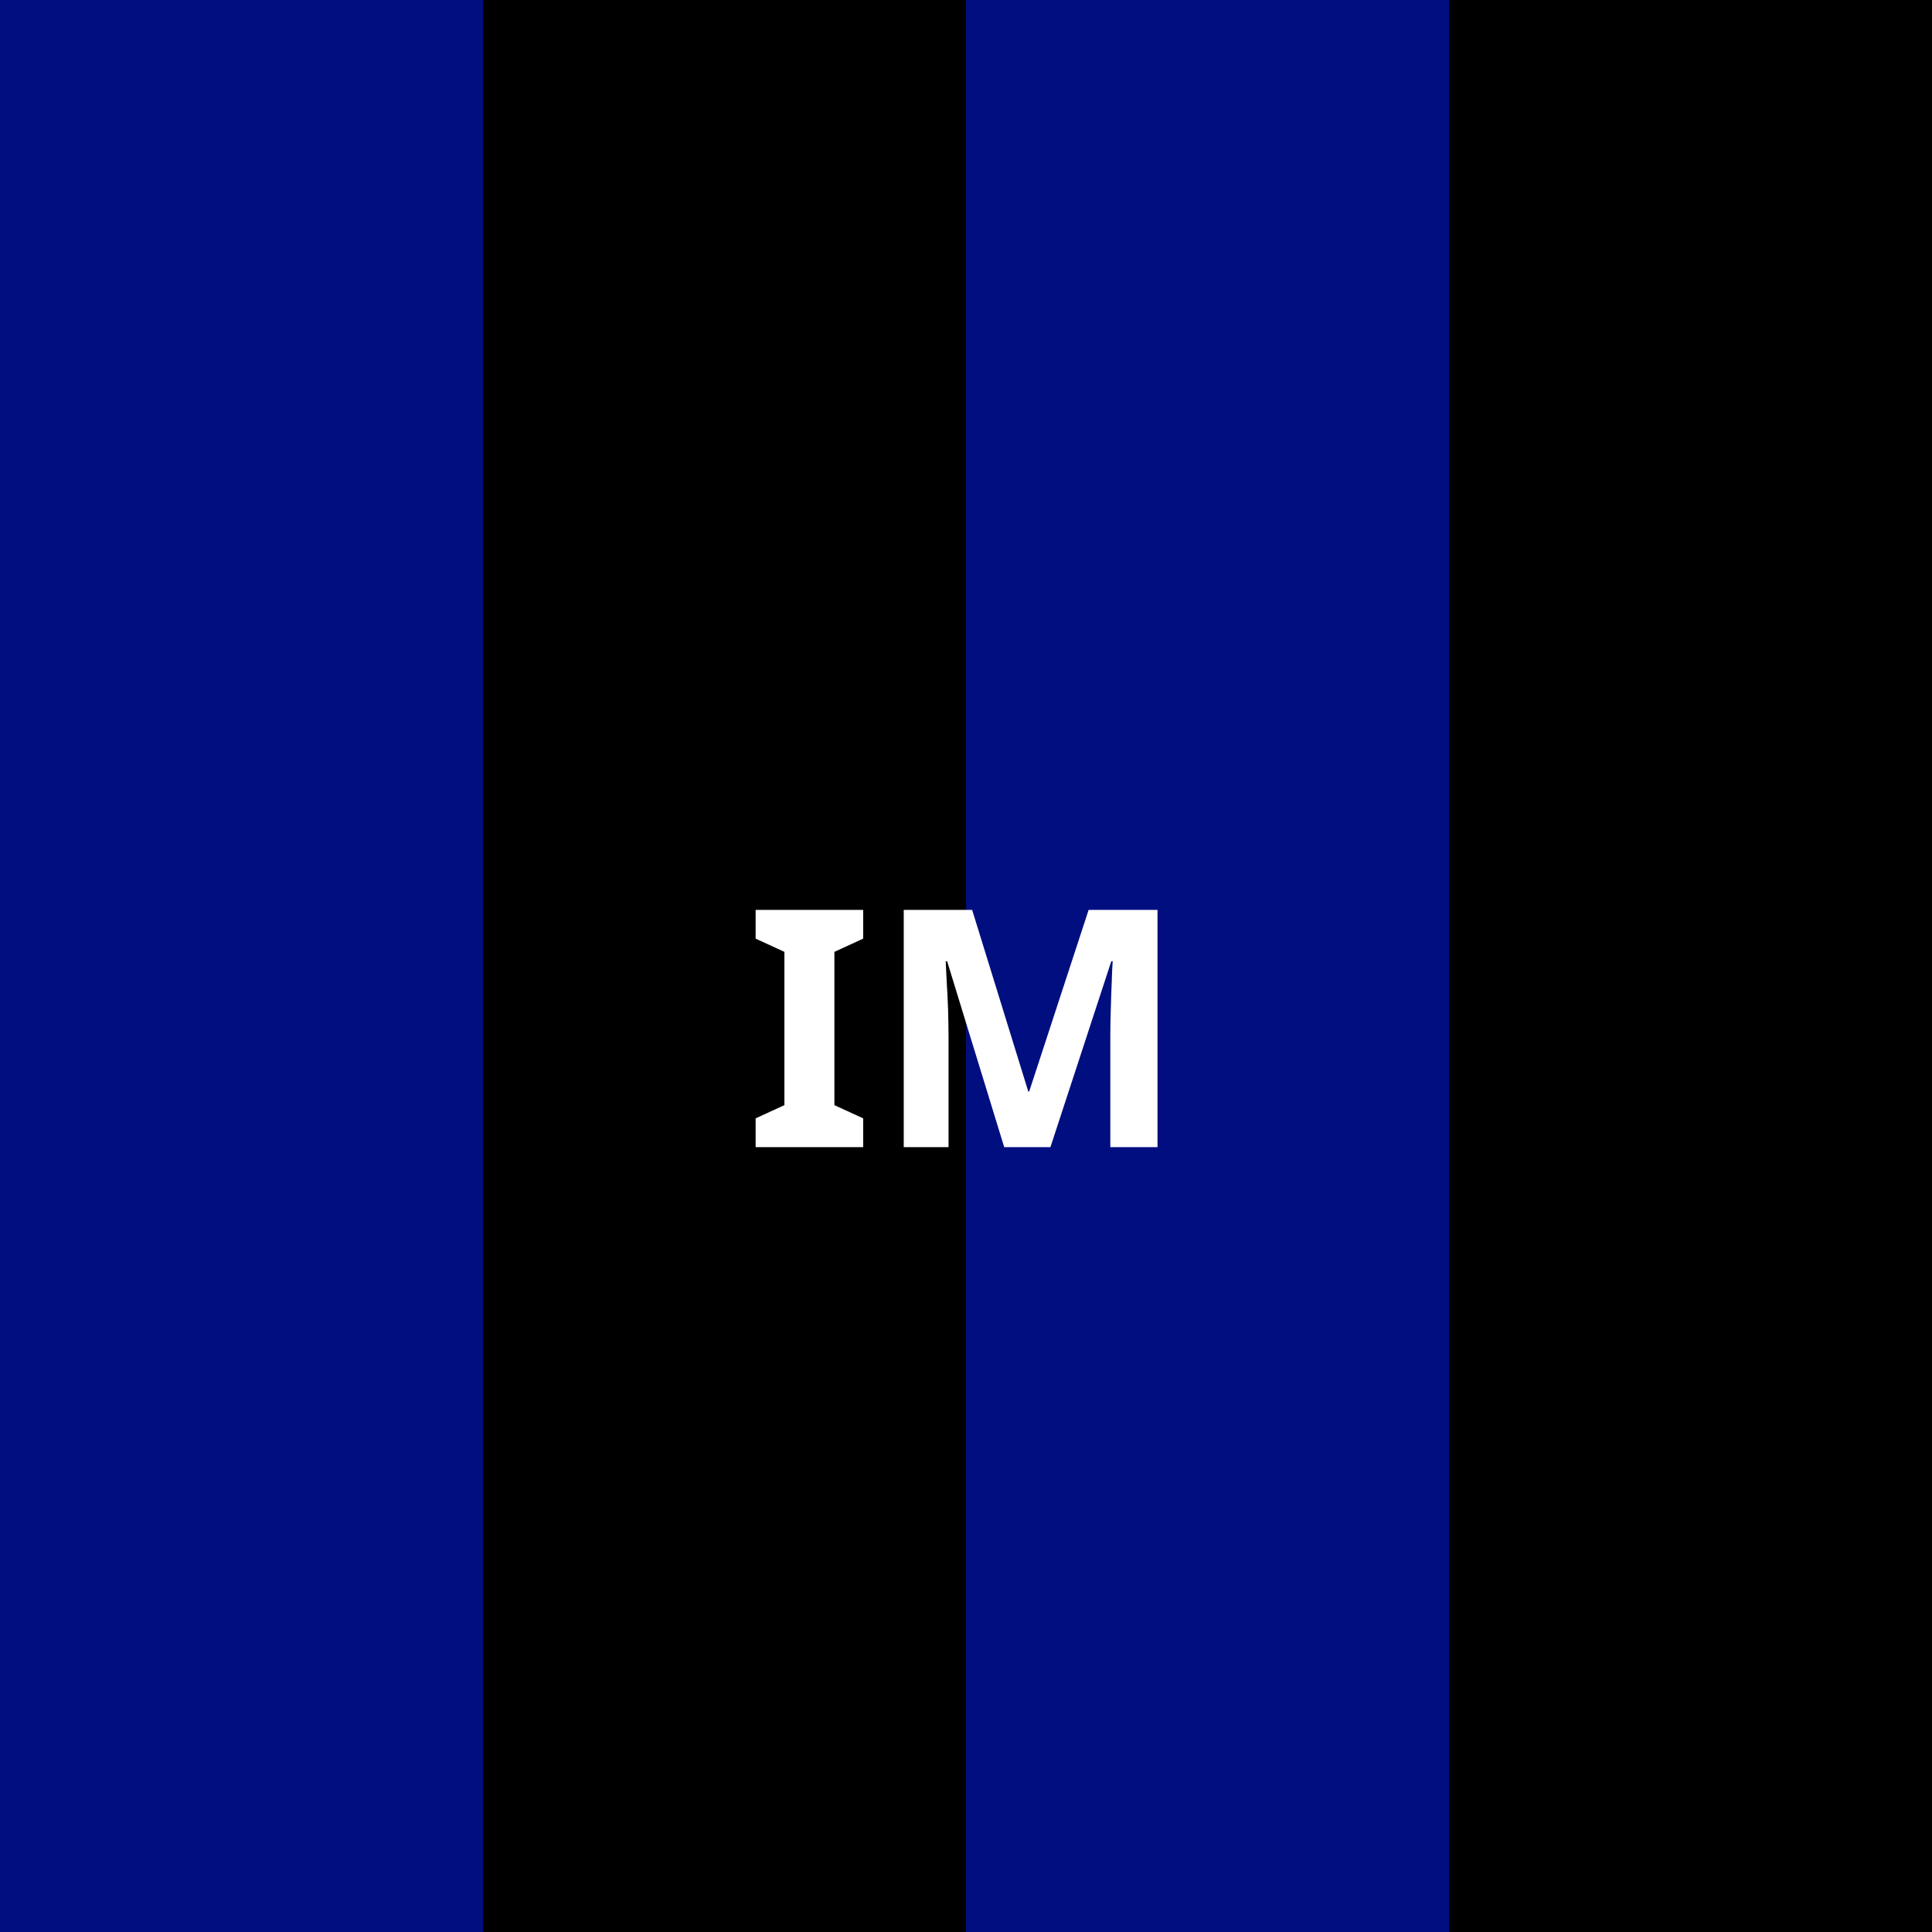
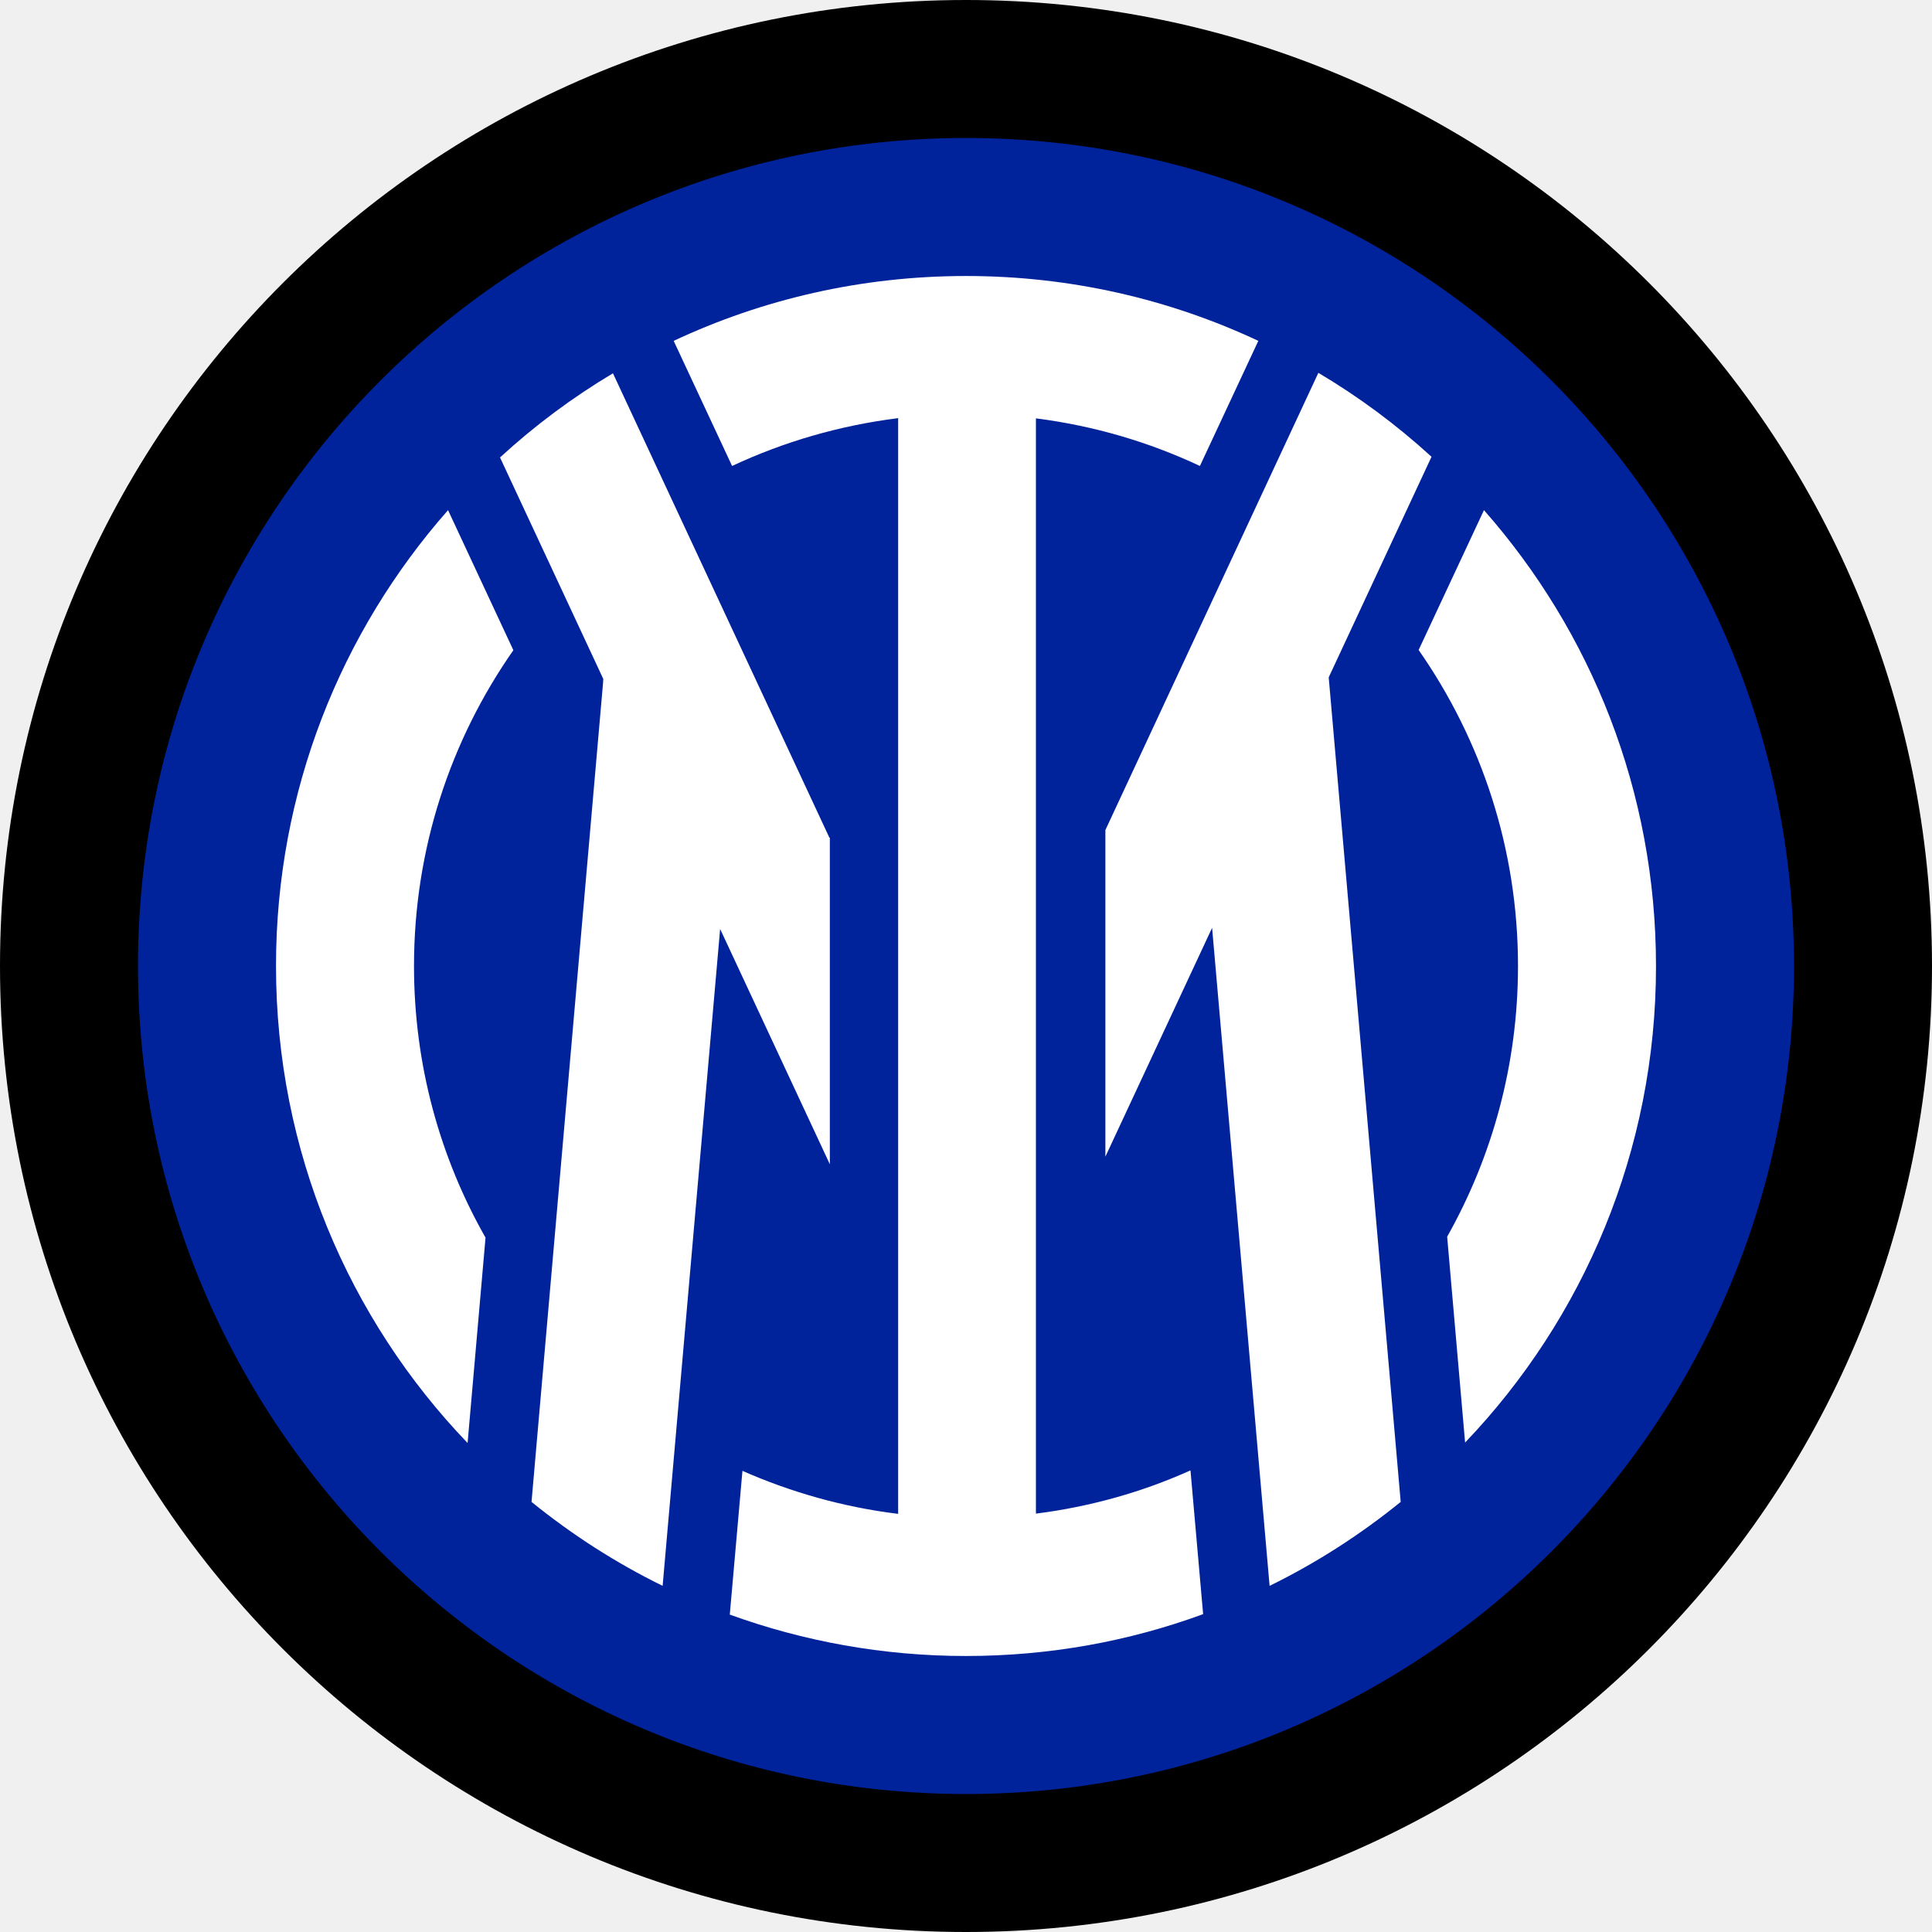
- <svg xmlns="http://www.w3.org/2000/svg" viewBox="0 0 64 64" role="img" aria-label="Inter Milan">
-   <rect width="16" height="64" fill="#010E80" />
-   <rect x="16" width="16" height="64" fill="#000" />
-   <rect x="32" width="16" height="64" fill="#010E80" />
-   <rect x="48" width="16" height="64" fill="#000" />
-   <text x="32" y="38" text-anchor="middle" fill="#fff" font-size="11" font-family="system-ui,sans-serif" font-weight="700">IM</text>
+ <svg xmlns="http://www.w3.org/2000/svg" viewBox="0 0 840 840">
+   <circle cx="420" cy="420" r="420" />
+   <circle cx="420" cy="420" r="360" fill="#00239C" />
+   <path fill="#FFF" d="m645.2 221.8-28.4 60.8c27.2 39 43.2 86.3 43.2 137.4 0 42.8-11.2 82.9-30.8 117.7l7.8 89.5c51.4-53.8 83-126.8 83-207.1 0-76.1-28.2-145.4-74.8-198.3zM450.4 658.1v-476.2c25.2 3.2 49.2 10.3 71.3 20.7l25.4-54.4c-38.6-18.1-81.7-28.2-127.1-28.2s-88.5 10.1-127.1 28.2l25.4 54.4c22.4-10.5 46.7-17.6 72.2-20.8v476.4c-23.8-2.9-46.6-9.4-67.7-18.7l-5.5 62.5c32 11.6 66.6 18 102.7 18 36.2 0 71-6.4 103.1-18.2l-5.5-62.5c-20.9 9.4-43.5 15.8-67.2 18.8zM194.8 221.8c-46.6 52.9-74.8 122.2-74.8 198.2 0 80.5 31.7 153.6 83.3 207.4l7.8-89.3c-19.8-34.8-31.1-75.1-31.1-118.1 0-51.1 16-98.4 43.2-137.3zM577.7 294.5l44.7-95.9c-15.1-13.8-31.5-26-49.2-36.5l-92.6 198.8v142l46.4-99.5 25 286.1c20.4-10 39.5-22.3 57-36.5zM360.6 364.2l-94.1-201.9c-17.6 10.5-34.1 22.8-49.1 36.6l44.9 96.3-0.1 1.7-31.1 356.1c17.5 14.2 36.6 26.5 57 36.5l25-285.6 47.7 102.3v-142z" />
</svg>
